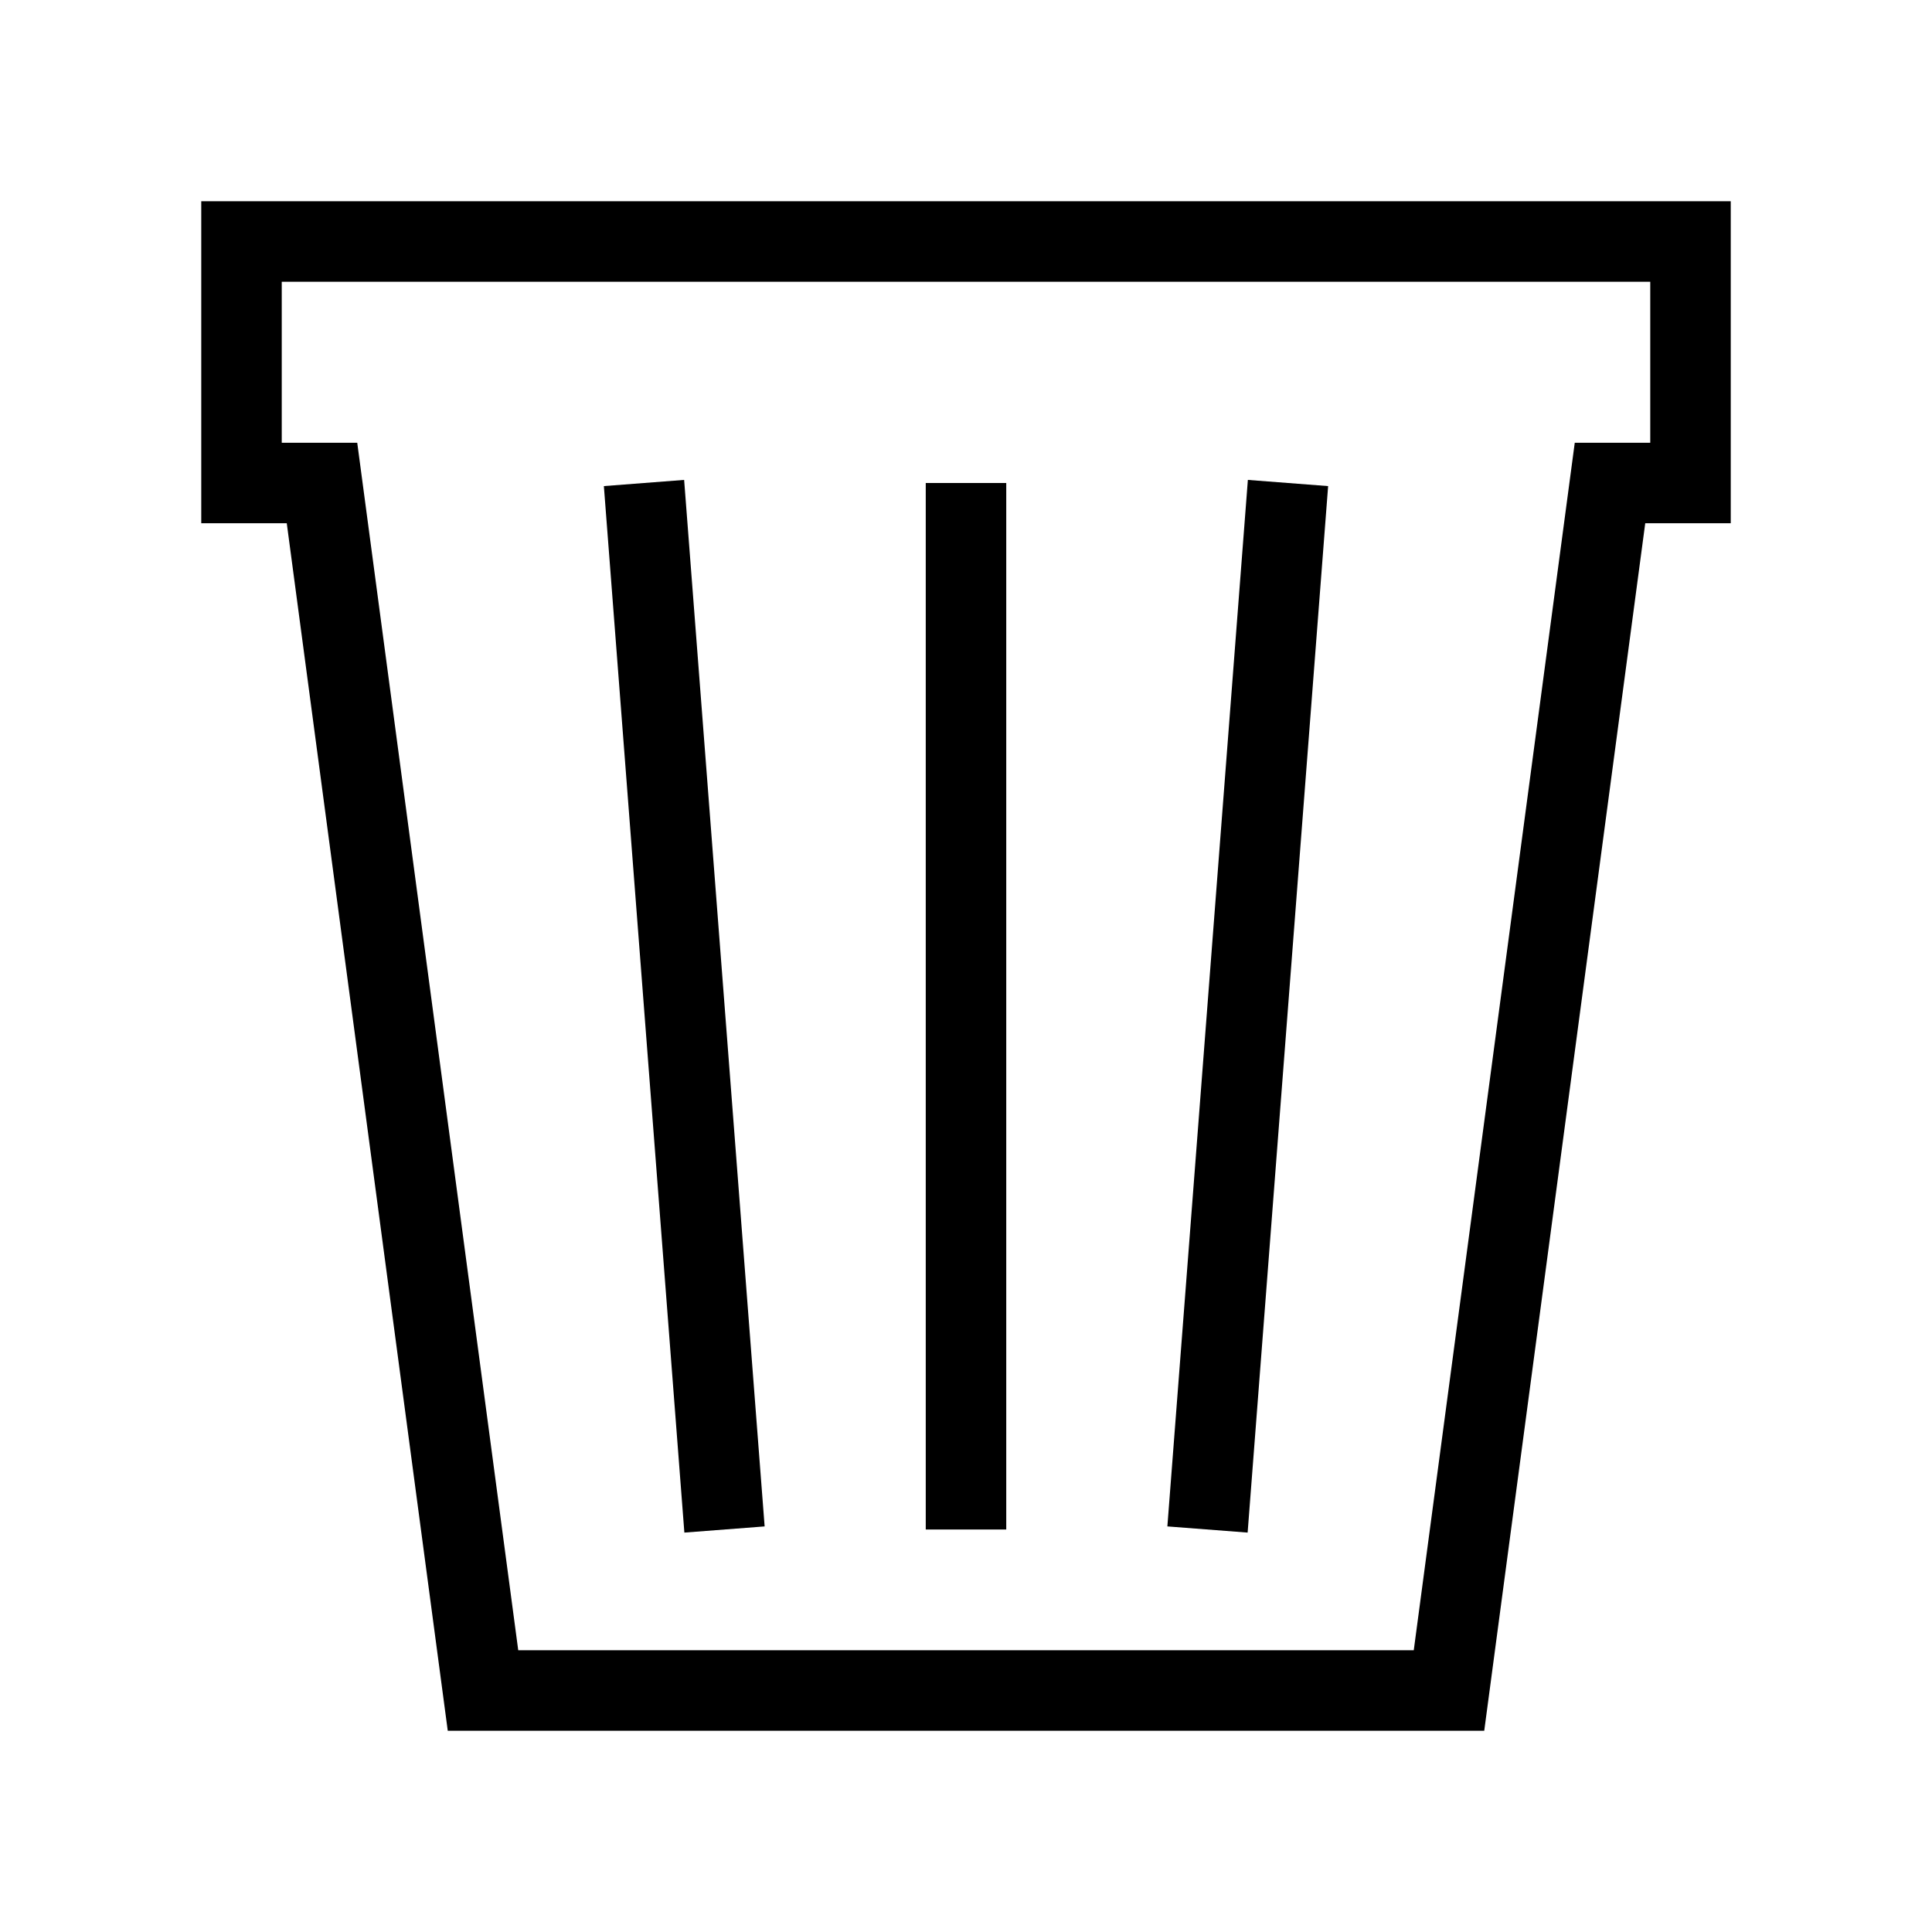
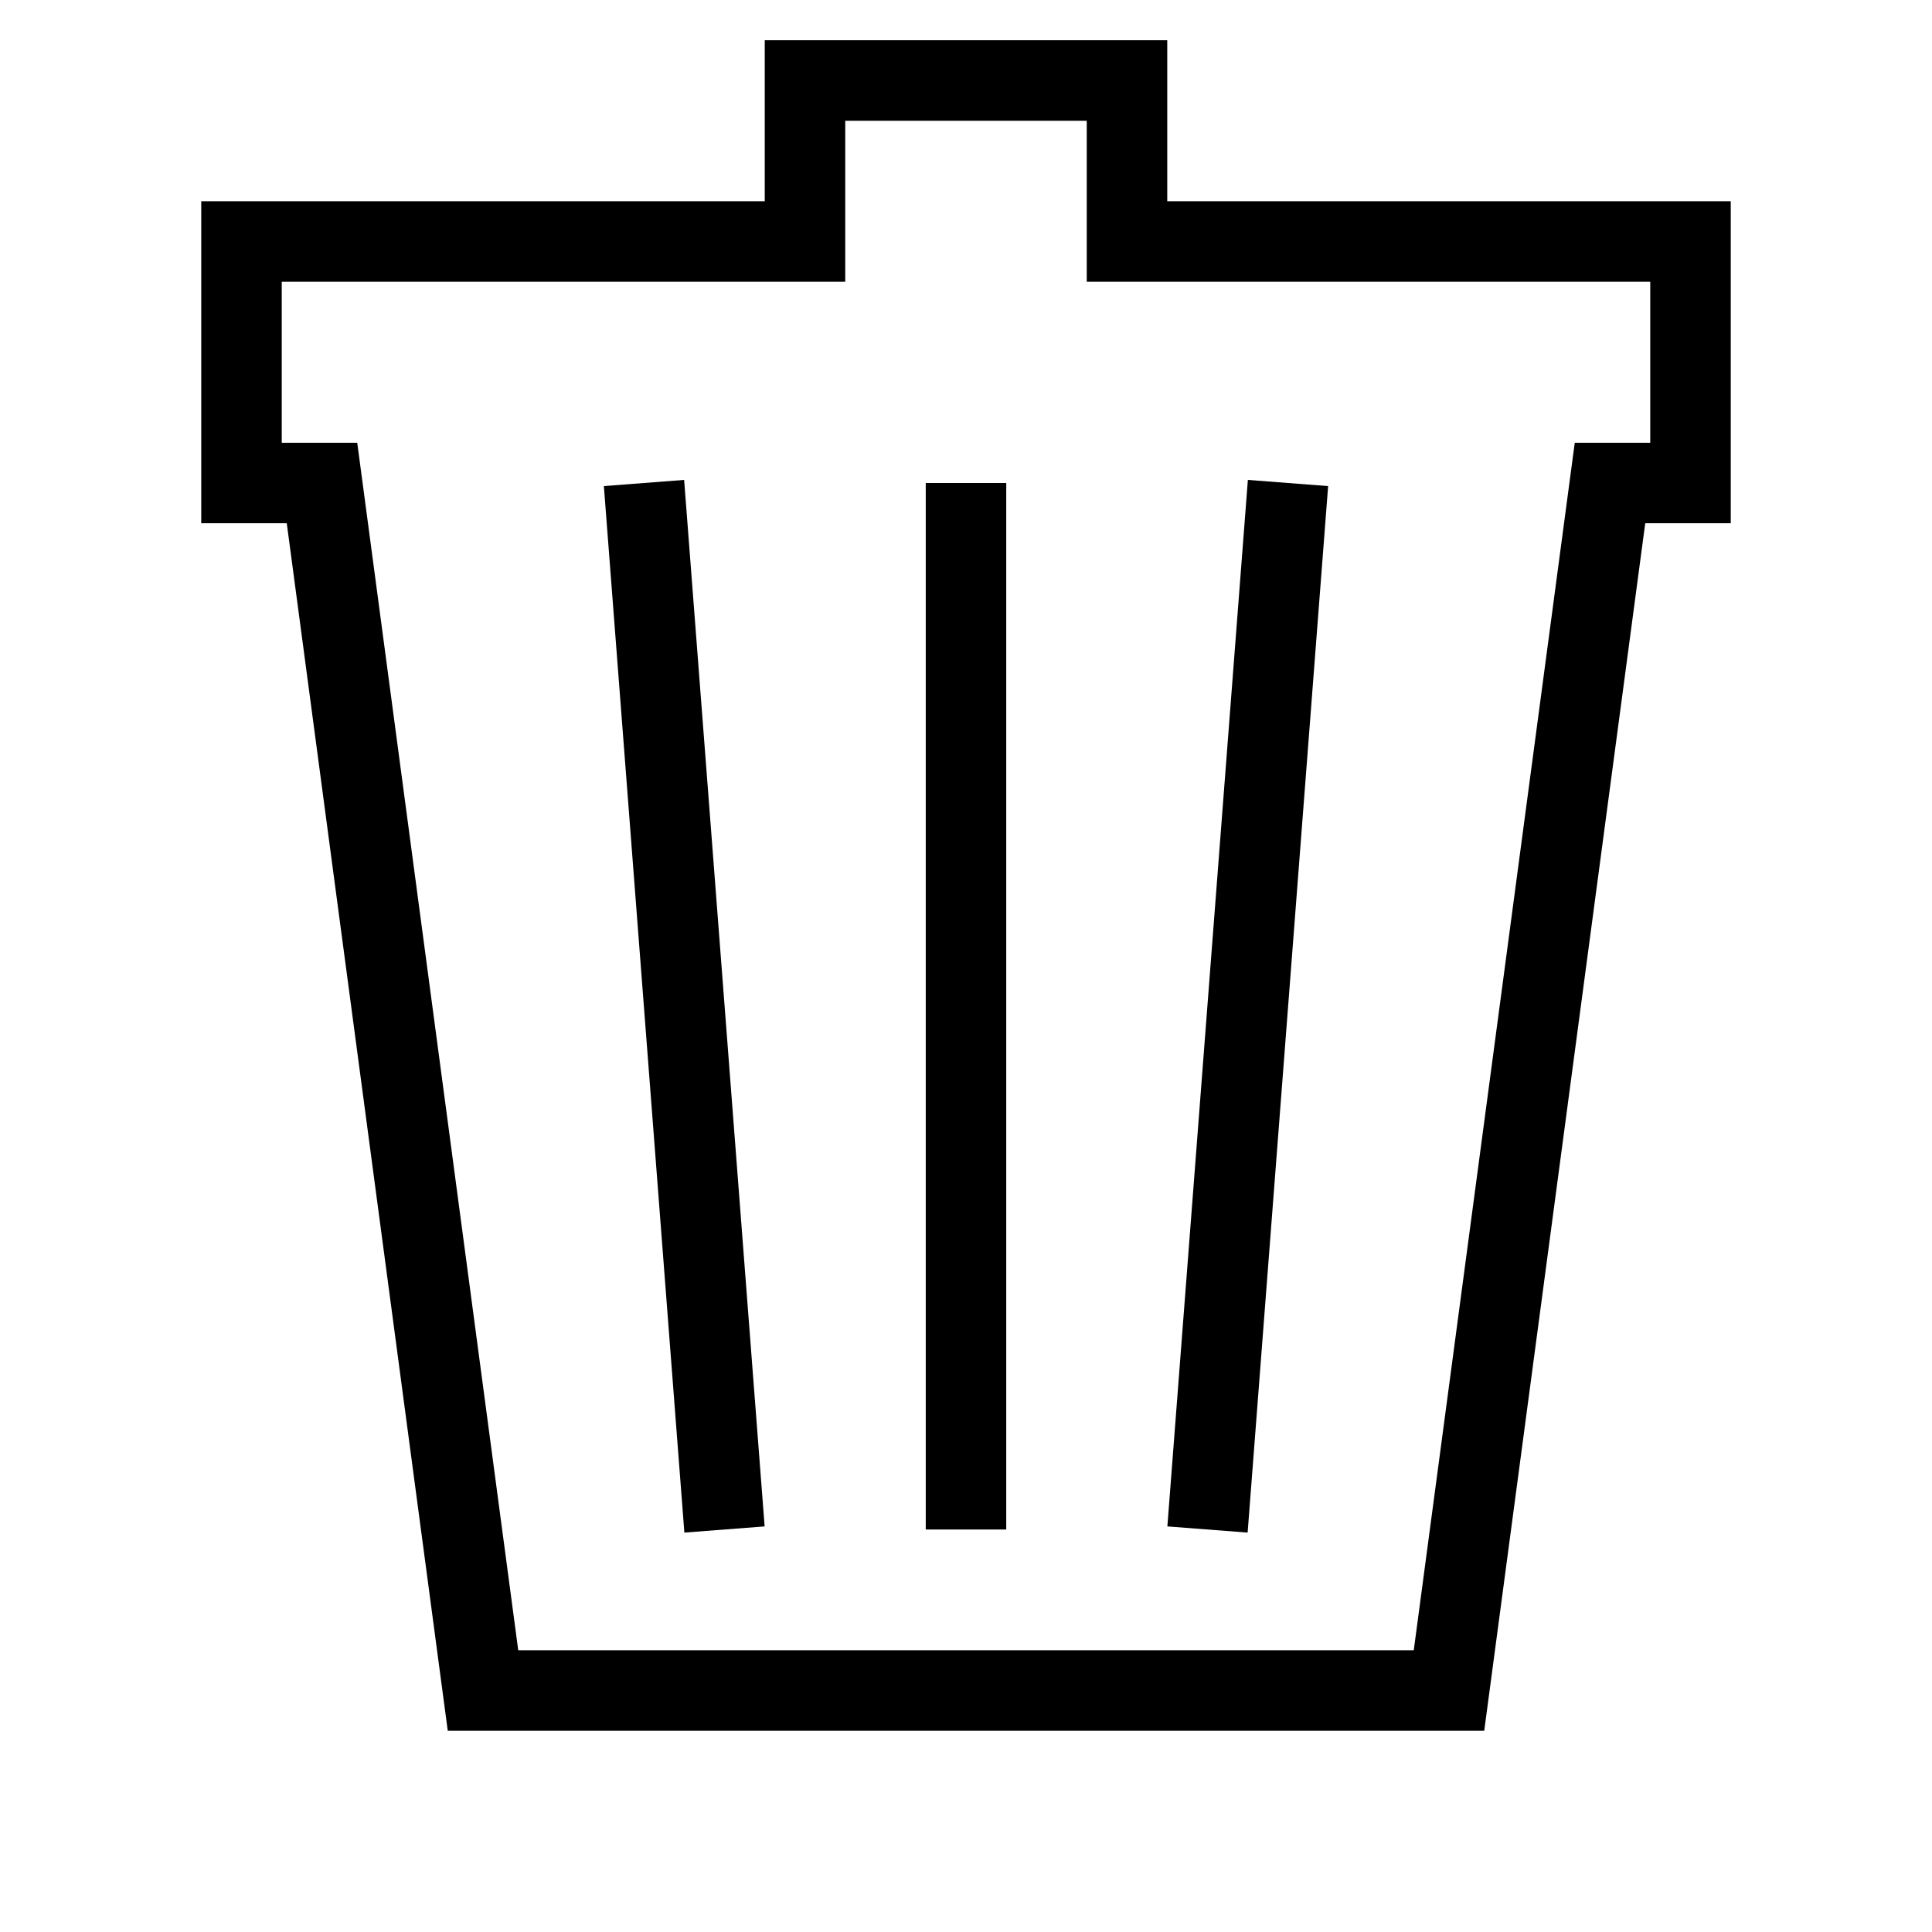
<svg xmlns="http://www.w3.org/2000/svg" width="24.0px" height="24.0px" viewBox="0 0 24.0 24.0" version="1.1" id="SVGRoot">
  <defs id="defs182" />
  <g id="layer1">
-     <path style="font-variation-settings:normal;opacity:1;vector-effect:none;fill:none;fill-opacity:1;stroke:#000000;stroke-width:1;stroke-linecap:butt;stroke-linejoin:miter;stroke-miterlimit:4;stroke-dasharray:none;stroke-dashoffset:0;stroke-opacity:1;stop-color:#000000;stop-opacity:1" d="M 4,6 H 3 V 3 H 21 V 6 H 20 L 18,21 H 6 Z" id="path621" />
+     <path style="font-variation-settings:normal;opacity:1;vector-effect:none;fill:none;fill-opacity:1;stroke:#000000;stroke-width:1;stroke-linecap:butt;stroke-linejoin:miter;stroke-miterlimit:4;stroke-dasharray:none;stroke-dashoffset:0;stroke-opacity:1;stop-color:#000000;stop-opacity:1" d="M 4,6 H 3 V 3 h 7 V 1 h 4 v 2 h 7 V 6 H 20 L 18,21 H 6 Z" id="path621" />
    <path style="font-variation-settings:normal;opacity:1;vector-effect:none;fill:none;fill-opacity:1;stroke:#000000;stroke-width:1;stroke-linecap:butt;stroke-linejoin:miter;stroke-miterlimit:4;stroke-dasharray:none;stroke-dashoffset:0;stroke-opacity:1;stop-color:#000000;stop-opacity:1" d="M 8,6 9,19" id="path625" />
    <path style="font-variation-settings:normal;opacity:1;vector-effect:none;fill:none;fill-opacity:1;stroke:#000000;stroke-width:1;stroke-linecap:butt;stroke-linejoin:miter;stroke-miterlimit:4;stroke-dasharray:none;stroke-dashoffset:0;stroke-opacity:1;stop-color:#000000;stop-opacity:1" d="M 16,6 15,19" id="path627" />
    <path style="font-variation-settings:normal;opacity:1;vector-effect:none;fill:none;fill-opacity:1;stroke:#000000;stroke-width:1;stroke-linecap:butt;stroke-linejoin:miter;stroke-miterlimit:4;stroke-dasharray:none;stroke-dashoffset:0;stroke-opacity:1;stop-color:#000000;stop-opacity:1" d="M 12,6 V 19" id="path629" />
  </g>
</svg>
